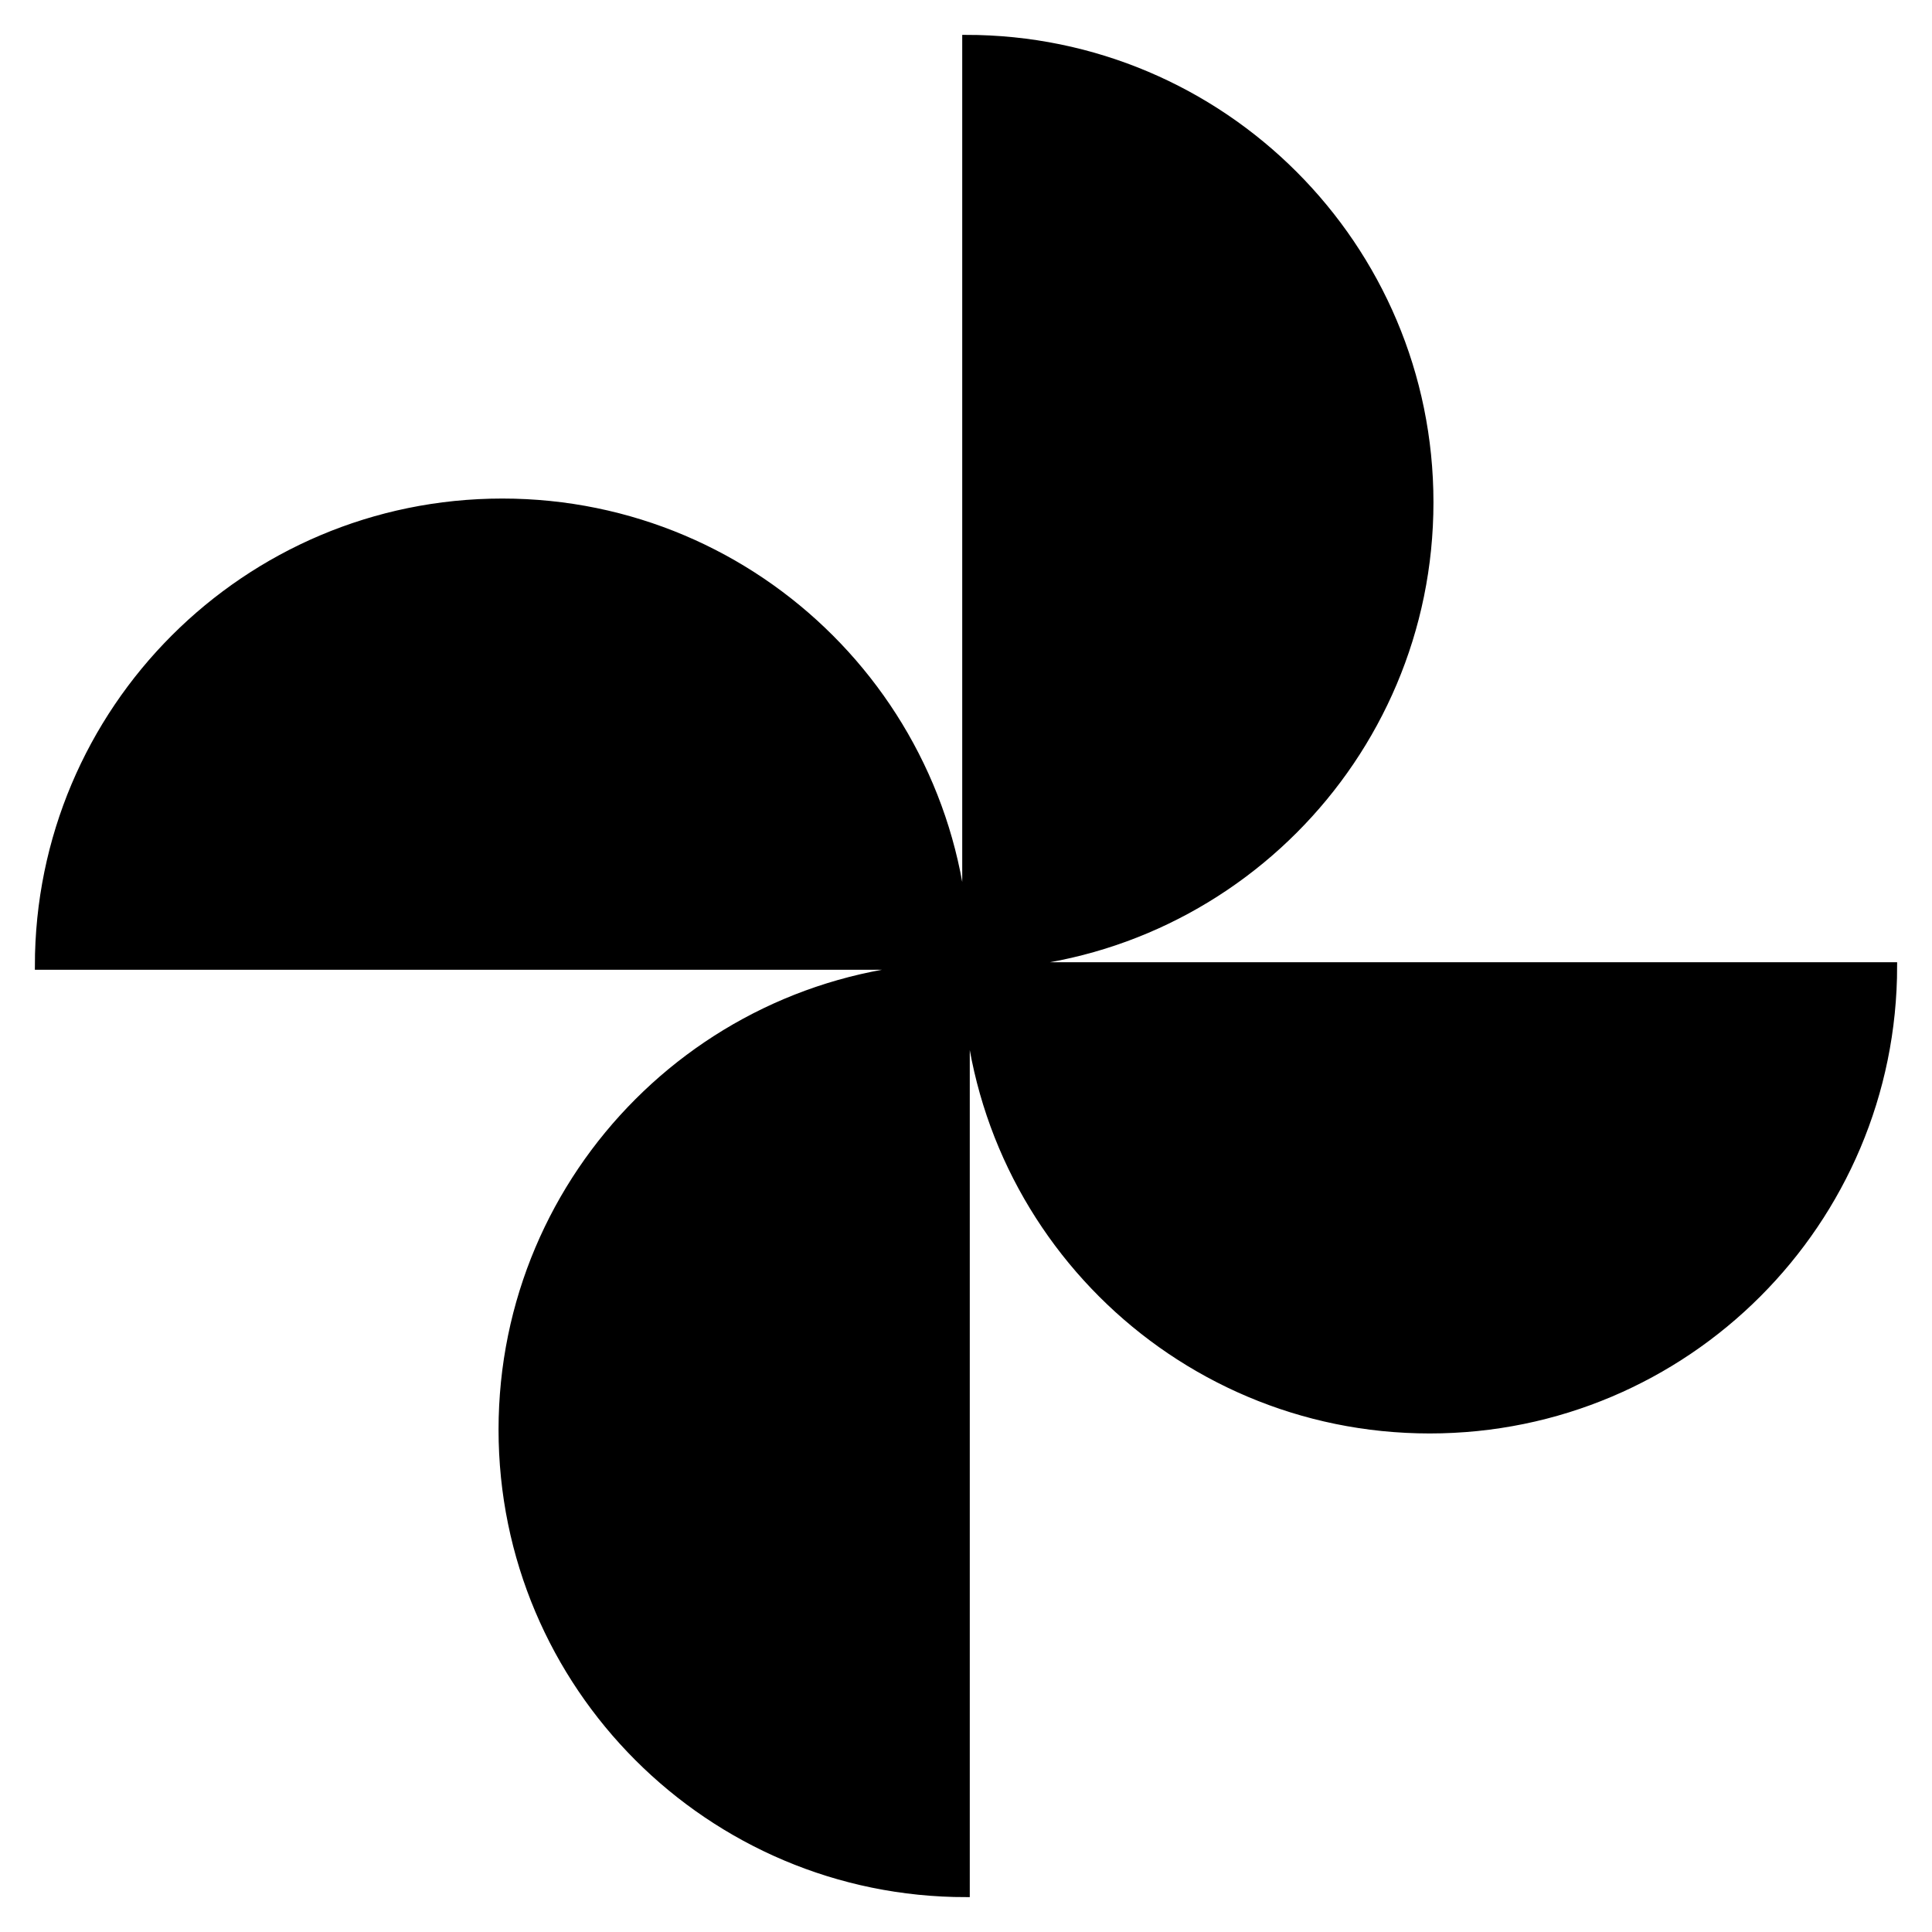
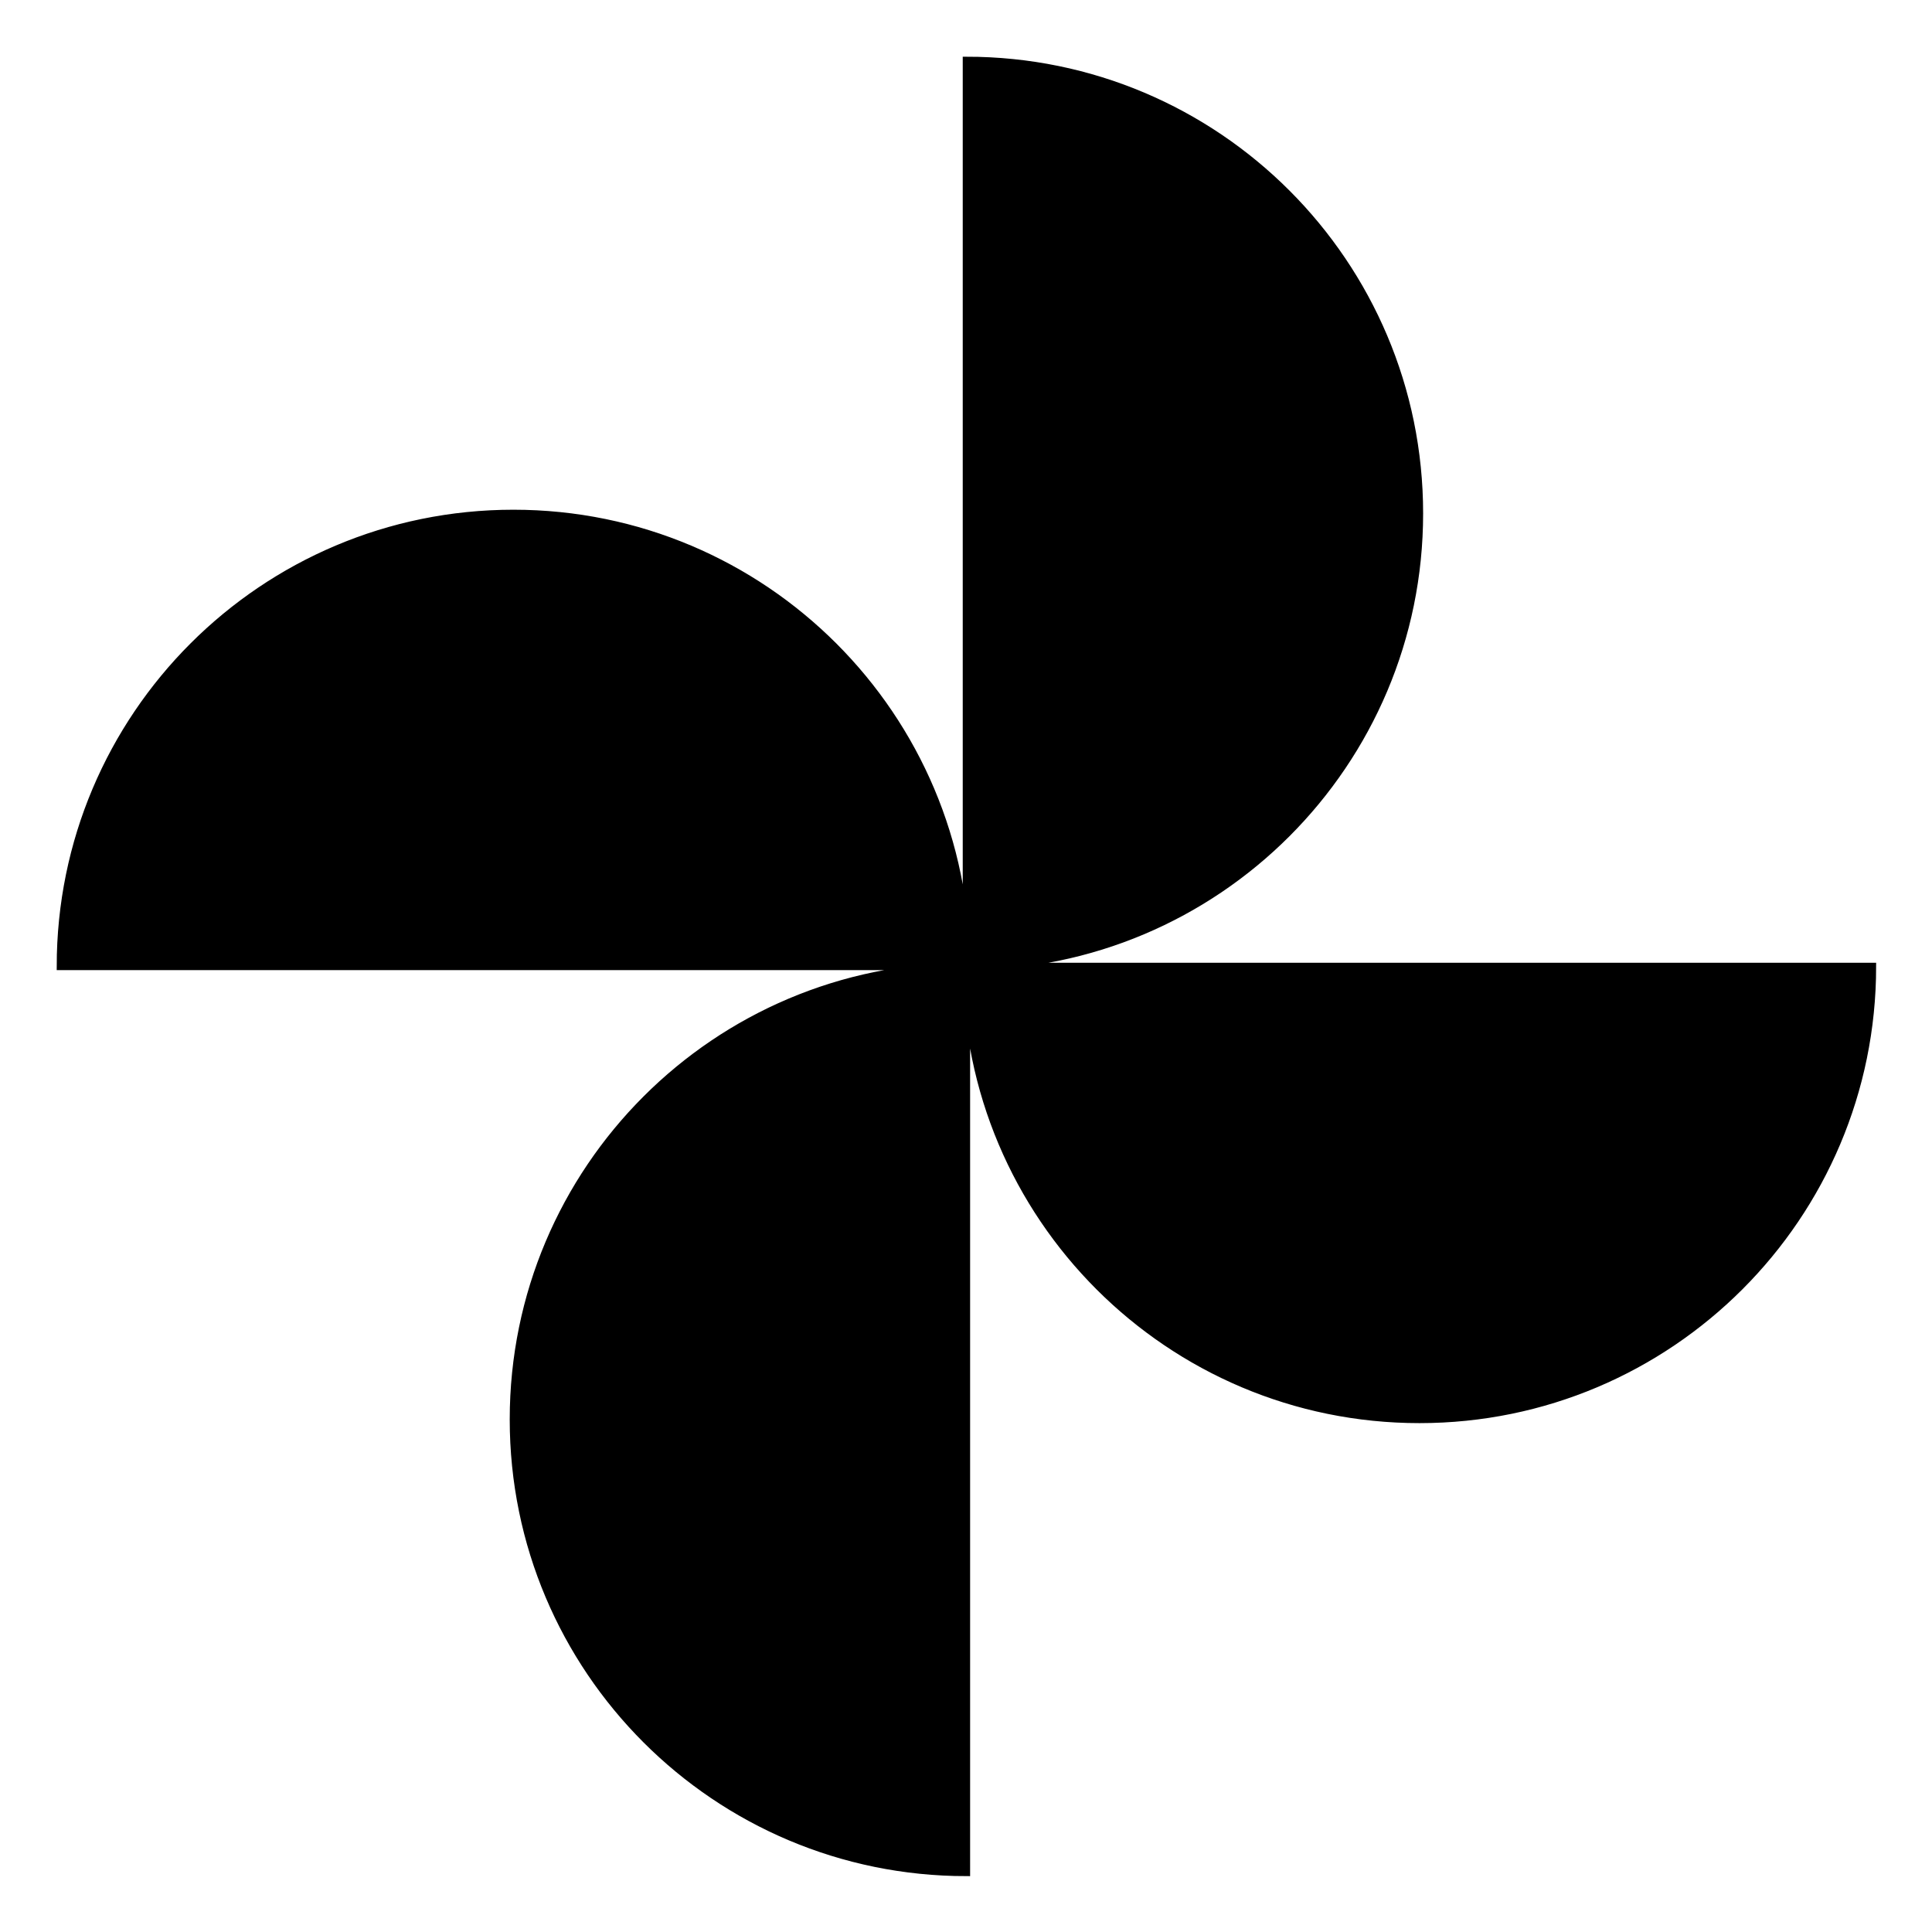
- <svg xmlns="http://www.w3.org/2000/svg" width="512" height="512" viewBox="0 0 1024 1024">
-   <path fill="#000" stroke="#000" stroke-width="4" d="M512 512v491.52c-135.731 0-245.76-110.029-245.76-245.76S376.269 512 512 512zm491.52 0c0 135.731-110.029 245.76-245.76 245.76S512 647.731 512 512zM266.24 266.24C401.971 266.24 512 376.269 512 512H20.48c0-135.731 110.029-245.76 245.76-245.76zM512 20.48c135.731 0 245.76 110.029 245.76 245.76S647.731 512 512 512z" />
+ <svg xmlns="http://www.w3.org/2000/svg" width="1024" height="1024" viewBox="0 0 1024 1024">
+   <g transform="translate(12.000, 12.000) scale(0.977)">
+     <path stroke="#000" stroke-width="4" d="M512 512v491.52c-135.731 0-245.76-110.029-245.76-245.76S376.269 512 512 512zm491.52 0c0 135.731-110.029 245.76-245.76 245.76S512 647.731 512 512zM266.24 266.24C401.971 266.24 512 376.269 512 512H20.48c0-135.731 110.029-245.76 245.76-245.76zM512 20.48c135.731 0 245.76 110.029 245.76 245.76S647.731 512 512 512z" />
+   </g>
</svg>
